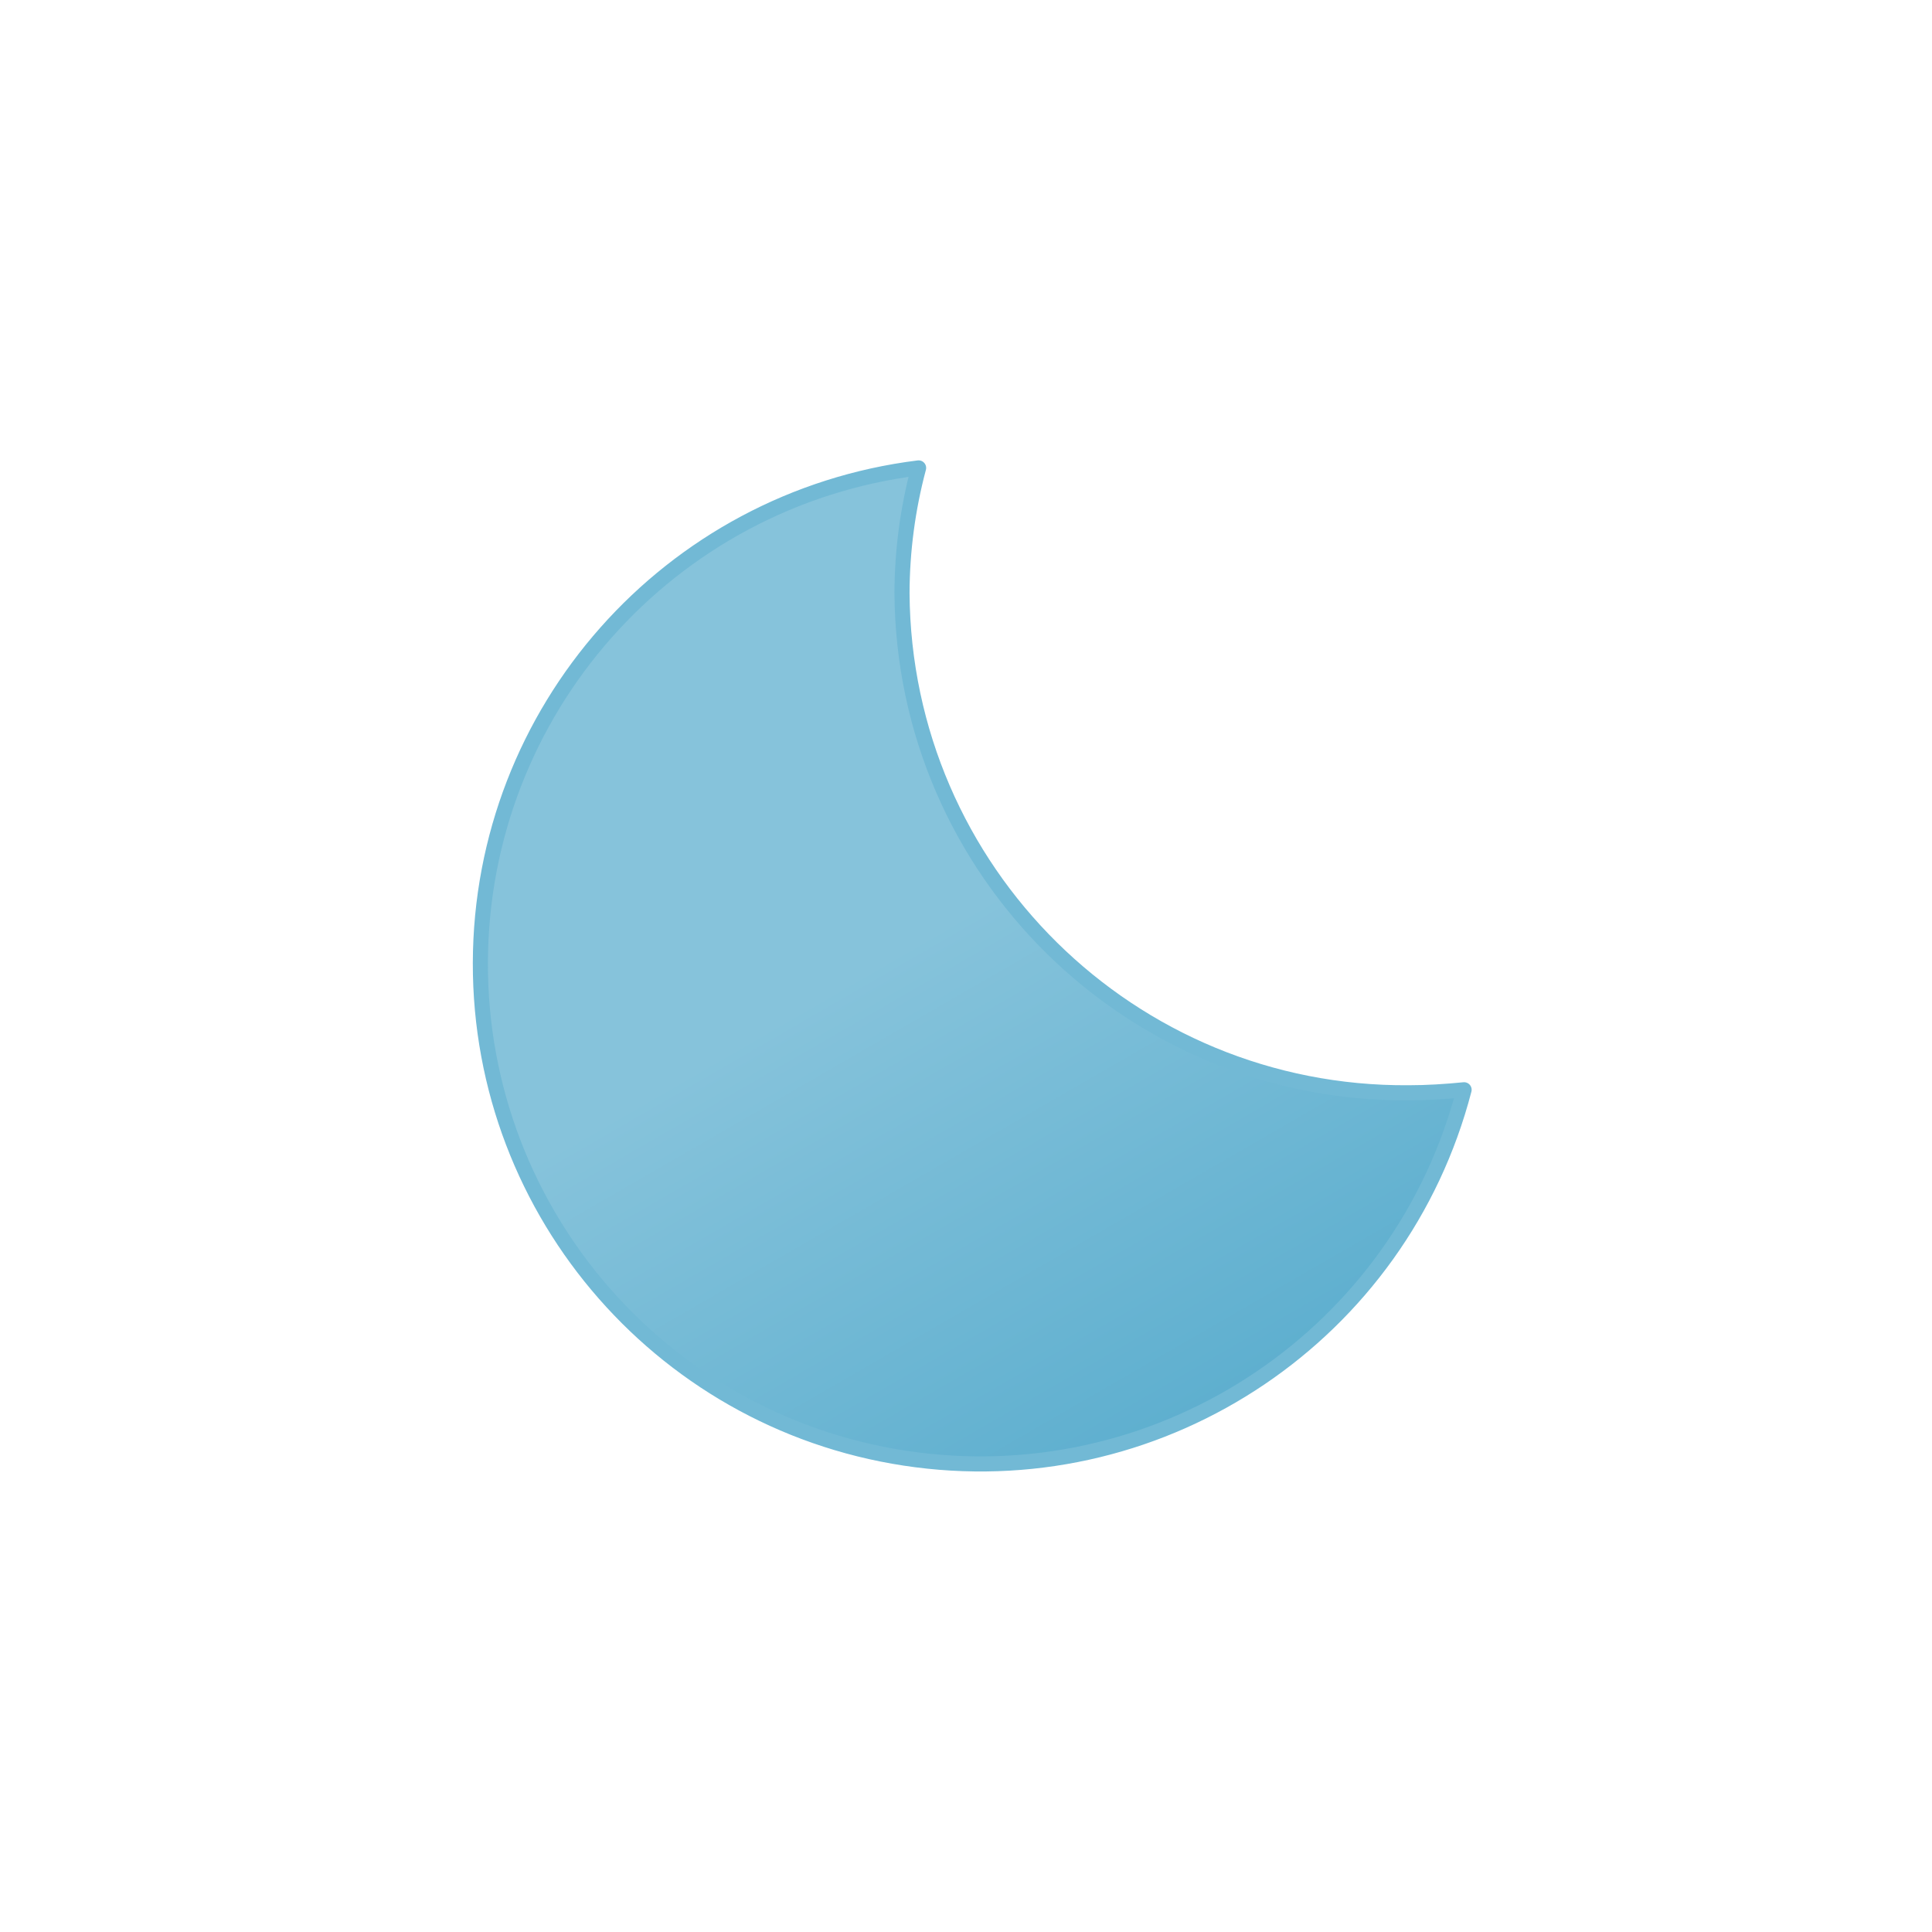
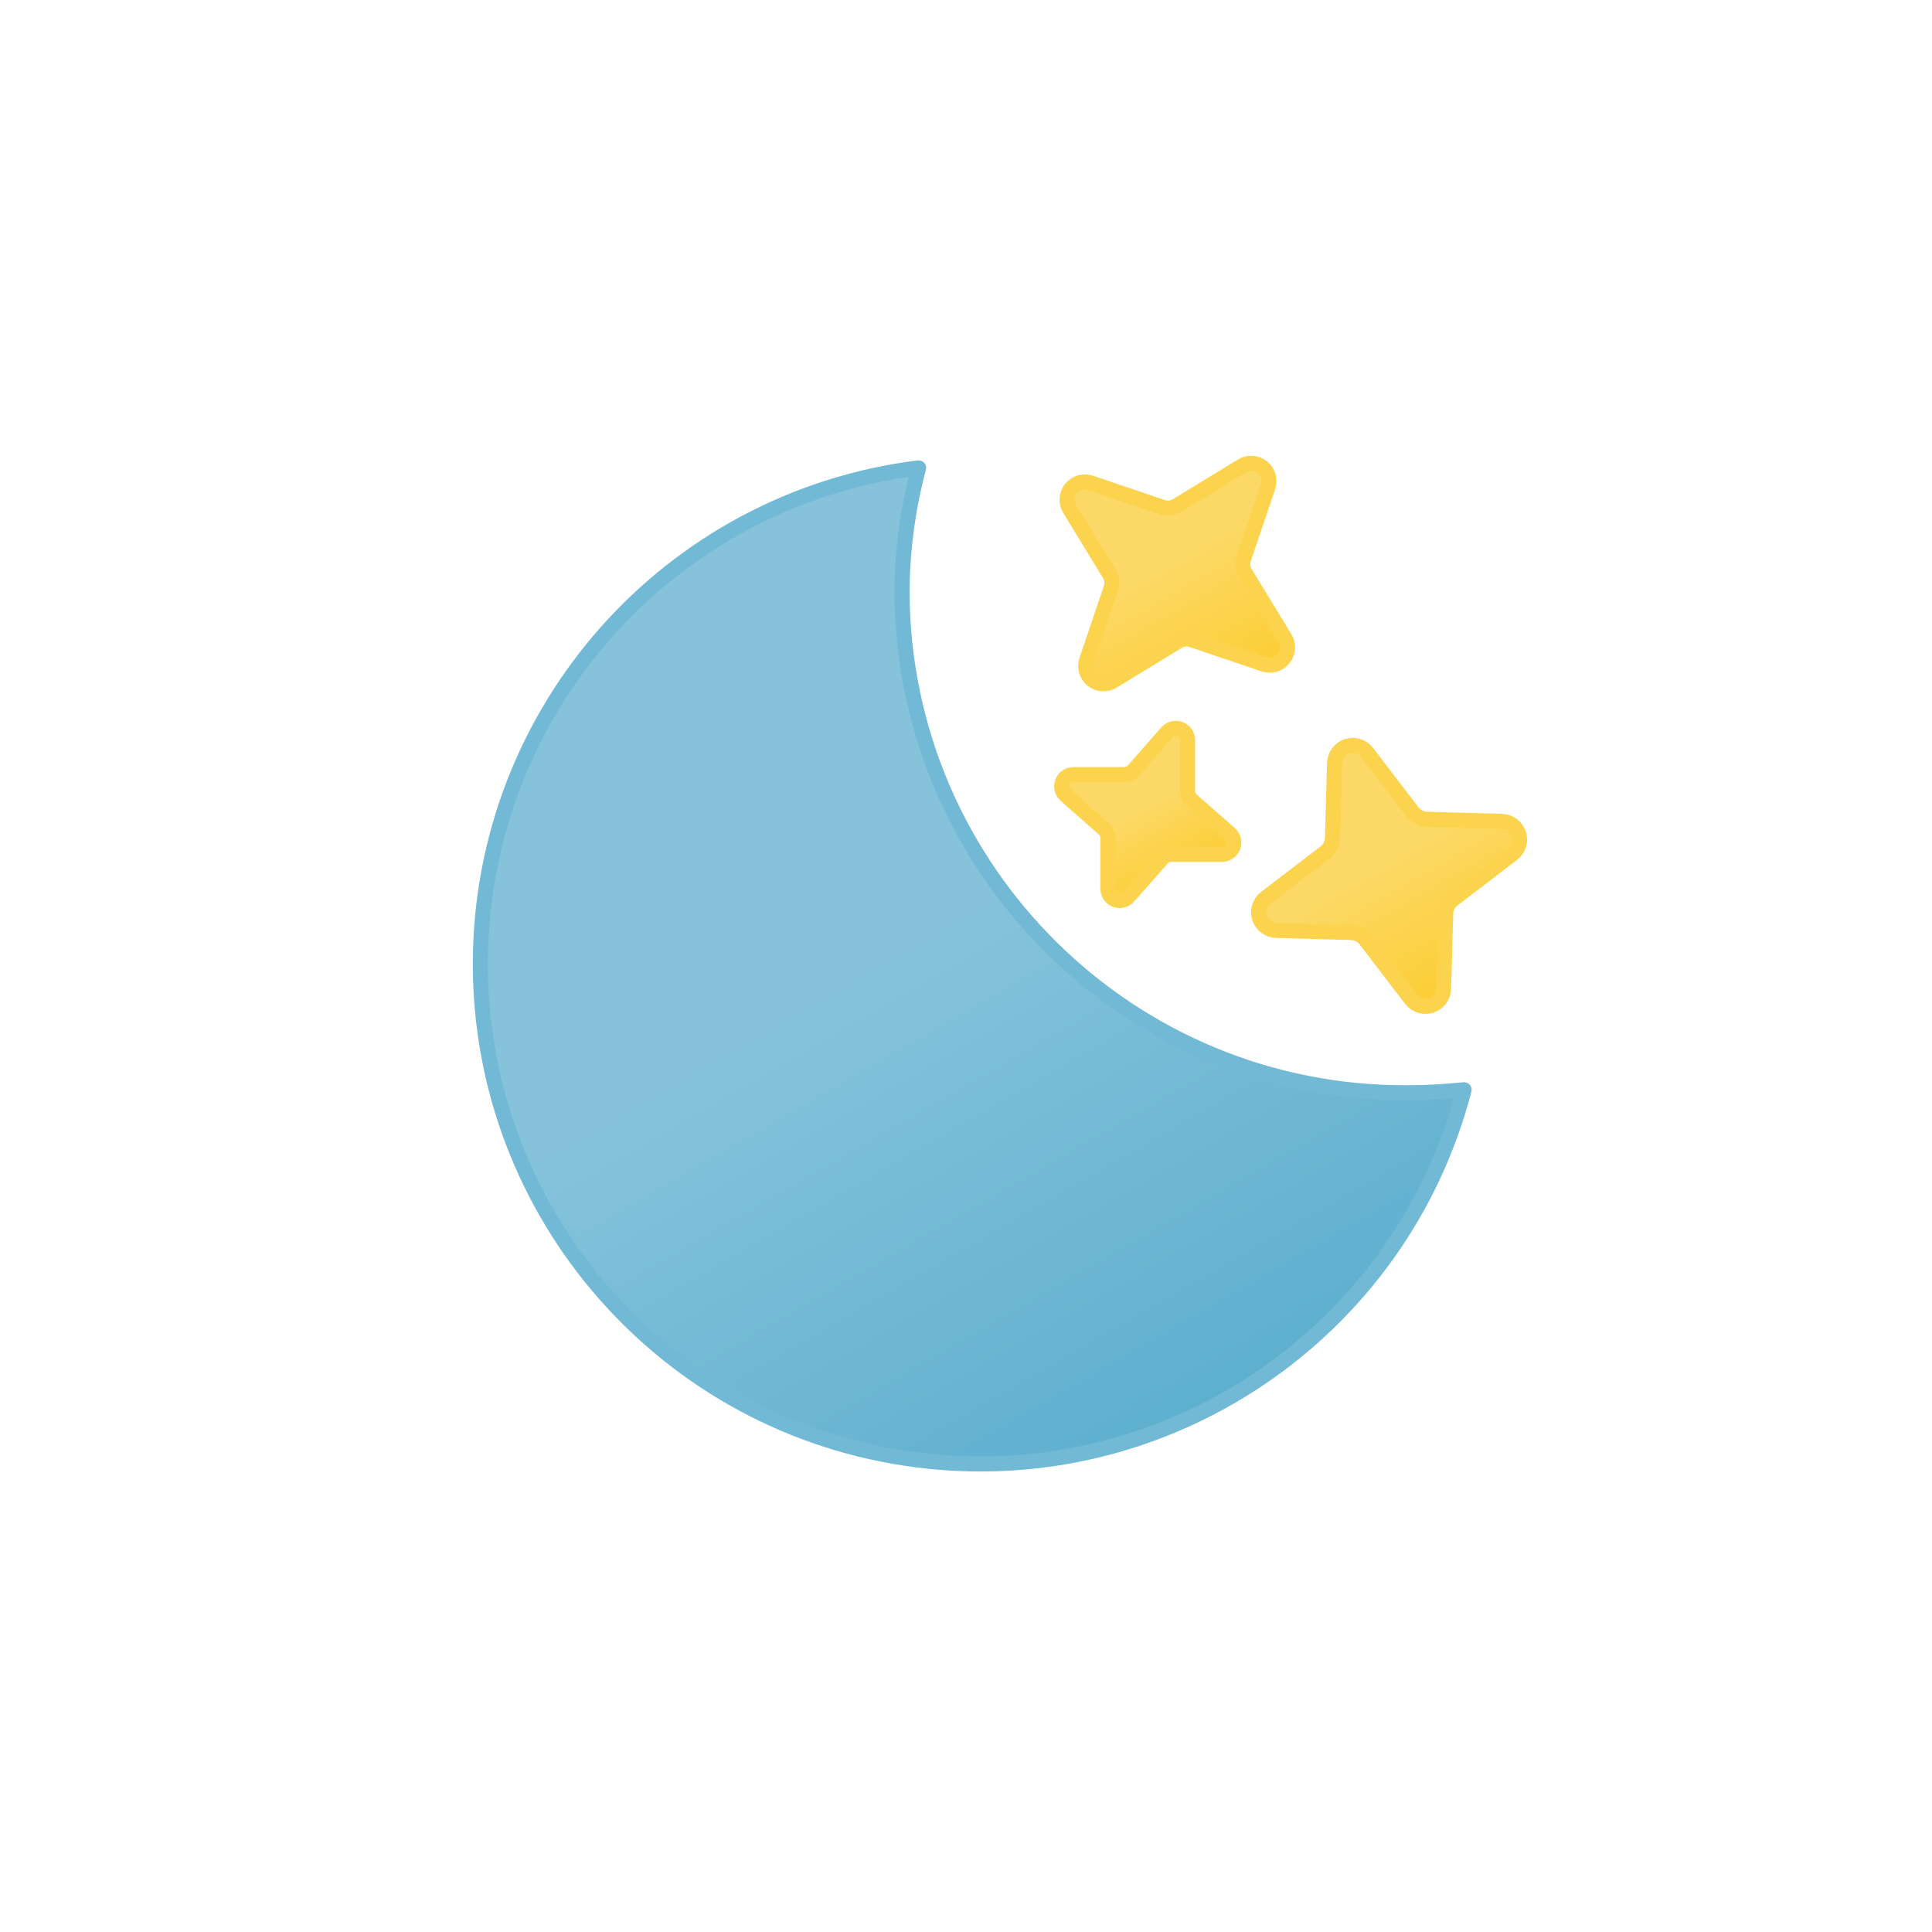
- <svg xmlns="http://www.w3.org/2000/svg" viewBox="0 0 64 64">
+ <svg xmlns="http://www.w3.org/2000/svg" xmlns:xlink="http://www.w3.org/1999/xlink" viewBox="0 0 64 64">
  <defs>
-     <linearGradient id="a" x1="21.92" x2="38.52" y1="18.75" y2="47.52" gradientUnits="userSpaceOnUse">
+     <linearGradient id="a" x1="36.88" x2="41.12" y1="15.33" y2="22.67" gradientUnits="userSpaceOnUse">
+       <stop offset="0" stop-color="#fcd966" />
+       <stop offset=".45" stop-color="#fcd966" />
+       <stop offset="1" stop-color="#fccd34" />
+     </linearGradient>
+     <linearGradient id="b" x1="43.79" x2="48.21" y1="25.17" y2="32.83" xlink:href="#a" />
+     <linearGradient id="c" x1="36.78" x2="39.21" y1="24.9" y2="29.1" xlink:href="#a" />
+     <linearGradient id="d" x1="21.92" x2="38.52" y1="18.75" y2="47.52" gradientUnits="userSpaceOnUse">
      <stop offset="0" stop-color="#86c3db" />
      <stop offset=".45" stop-color="#86c3db" />
      <stop offset="1" stop-color="#5eafcf" />
      <animateTransform attributeName="gradientTransform" dur="10s" repeatCount="indefinite" type="rotate" values="5 32 32; -15 32 32; 5 32 32" />
    </linearGradient>
  </defs>
-   <path fill="url(#a)" stroke="#72b9d5" stroke-linecap="round" stroke-linejoin="round" stroke-width=".5" d="M46.66 36.2a16.66 16.66 0 01-16.78-16.55 16.29 16.29 0 01.55-4.15A16.56 16.56 0 1048.5 36.1c-.61.06-1.22.1-1.84.1z">
+   <path fill="url(#a)" stroke="#fcd34d" stroke-linecap="round" stroke-linejoin="round" stroke-width=".5" d="M35.44 16.87l1.3 2.13a.55.55 0 01.06.5l-.8 2.36a.59.59 0 00.87.7l2.13-1.3a.55.55 0 01.5-.06l2.36.8a.59.59 0 00.7-.87L41.26 19a.55.55 0 01-.06-.5l.8-2.36a.59.59 0 00-.87-.7L39 16.74a.55.55 0 01-.5.06l-2.36-.8a.59.59 0 00-.7.87z">
+     <animate attributeName="opacity" dur="3s" repeatCount="indefinite" values="1; 0; 1" />
+   </path>
+   <path fill="url(#b)" stroke="#fcd34d" stroke-linecap="round" stroke-linejoin="round" stroke-width=".5" d="M42.27 30.82l2.49.07a.62.62 0 01.46.22l1.53 2a.6.6 0 001.07-.35l.07-2.49a.62.62 0 01.22-.46l2-1.53a.6.6 0 00-.35-1.07l-2.49-.07a.62.62 0 01-.46-.22l-1.53-2a.6.6 0 00-1.07.35l-.07 2.49a.62.62 0 01-.22.46l-2 1.53a.6.6 0 00.35 1.07z">
+     <animate attributeName="opacity" begin="-1s" dur="3s" repeatCount="indefinite" values="1; 0; 1" />
+   </path>
+   <path fill="url(#c)" stroke="#fcd34d" stroke-linecap="round" stroke-linejoin="round" stroke-width=".5" d="M35.31 26.35l1.25 1.1a.4.4 0 01.14.31v1.66a.39.39 0 00.69.27l1.1-1.25a.4.4 0 01.31-.14h1.66a.39.39 0 00.27-.69l-1.25-1.1a.4.4 0 01-.14-.31v-1.66a.39.39 0 00-.69-.27l-1.1 1.25a.4.4 0 01-.31.14h-1.66a.39.39 0 00-.27.69z">
+     <animate attributeName="opacity" begin="-2s" dur="3s" repeatCount="indefinite" values="1; 0; 1" />
+   </path>
+   <path fill="url(#d)" stroke="#72b9d5" stroke-linecap="round" stroke-linejoin="round" stroke-width=".5" d="M46.66 36.2a16.66 16.66 0 01-16.78-16.55 16.29 16.29 0 01.55-4.15A16.56 16.56 0 1048.5 36.1c-.61.06-1.22.1-1.84.1z">
+     <animateTransform attributeName="transform" dur="10s" repeatCount="indefinite" type="rotate" values="-5 32 32;15 32 32;-5 32 32" />
    <animateTransform attributeName="transform" dur="10s" repeatCount="indefinite" type="rotate" values="-5 32 32; 15 32 32; -5 32 32" />
  </path>
</svg>
